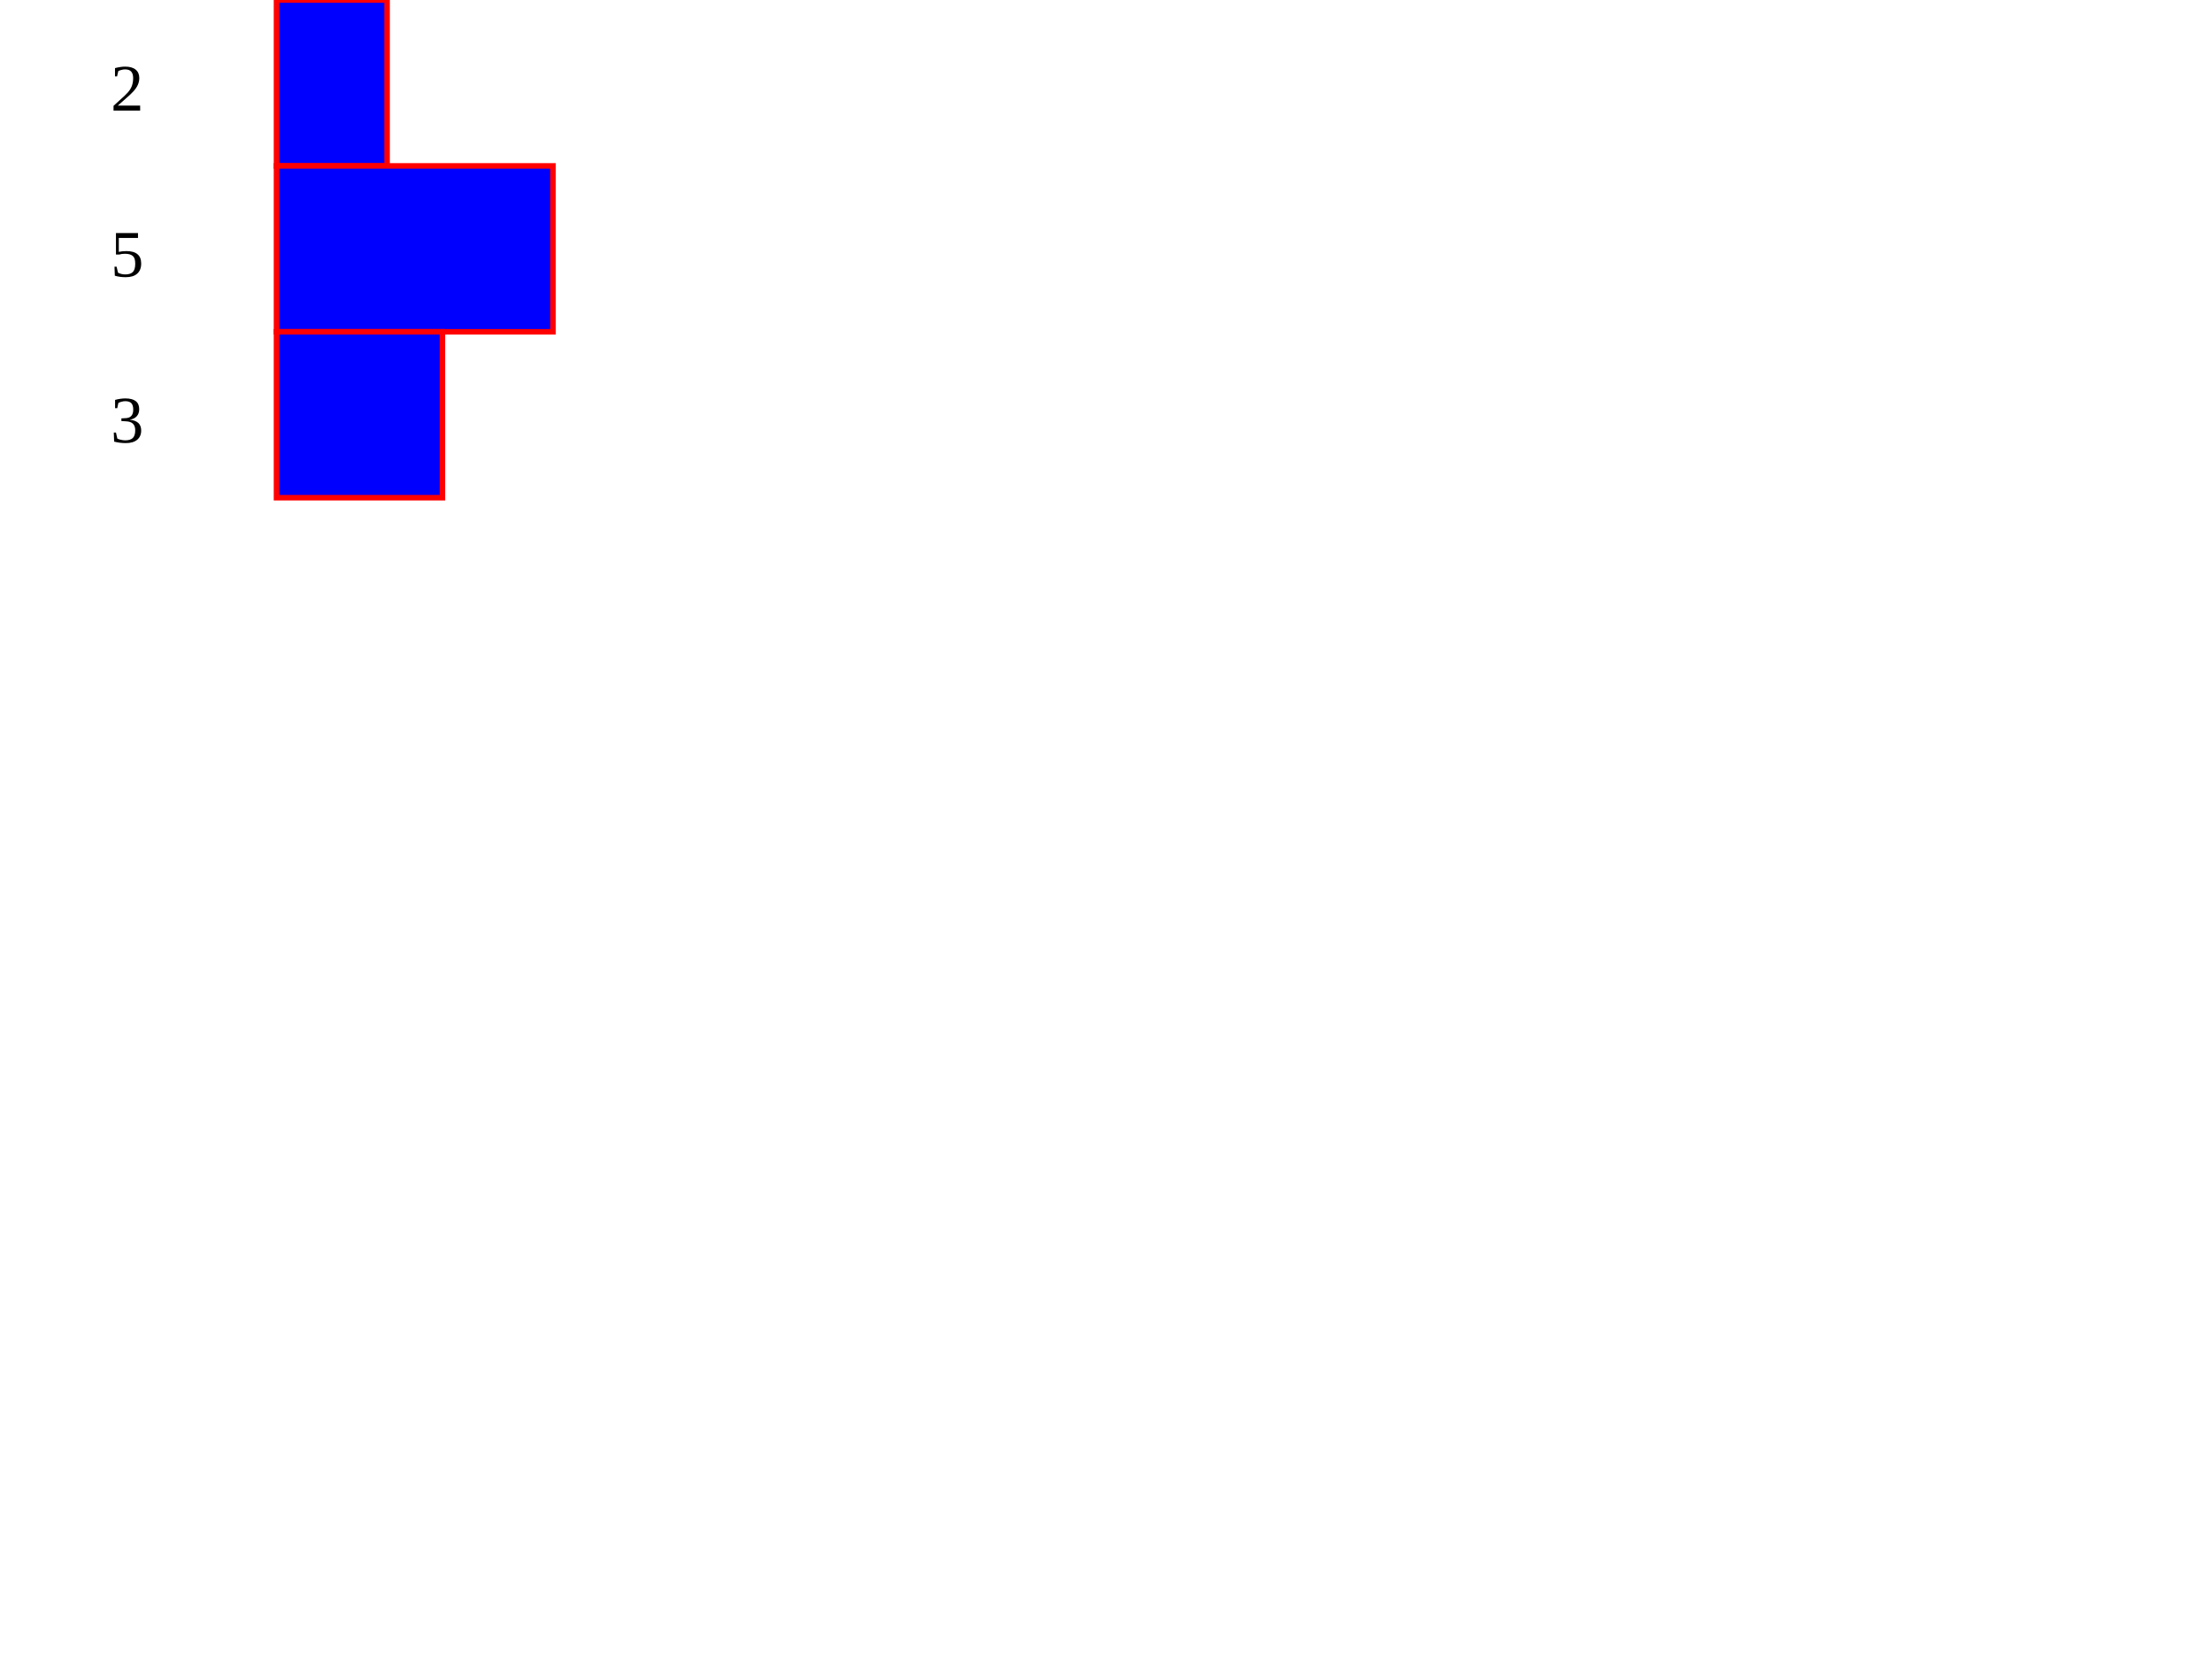
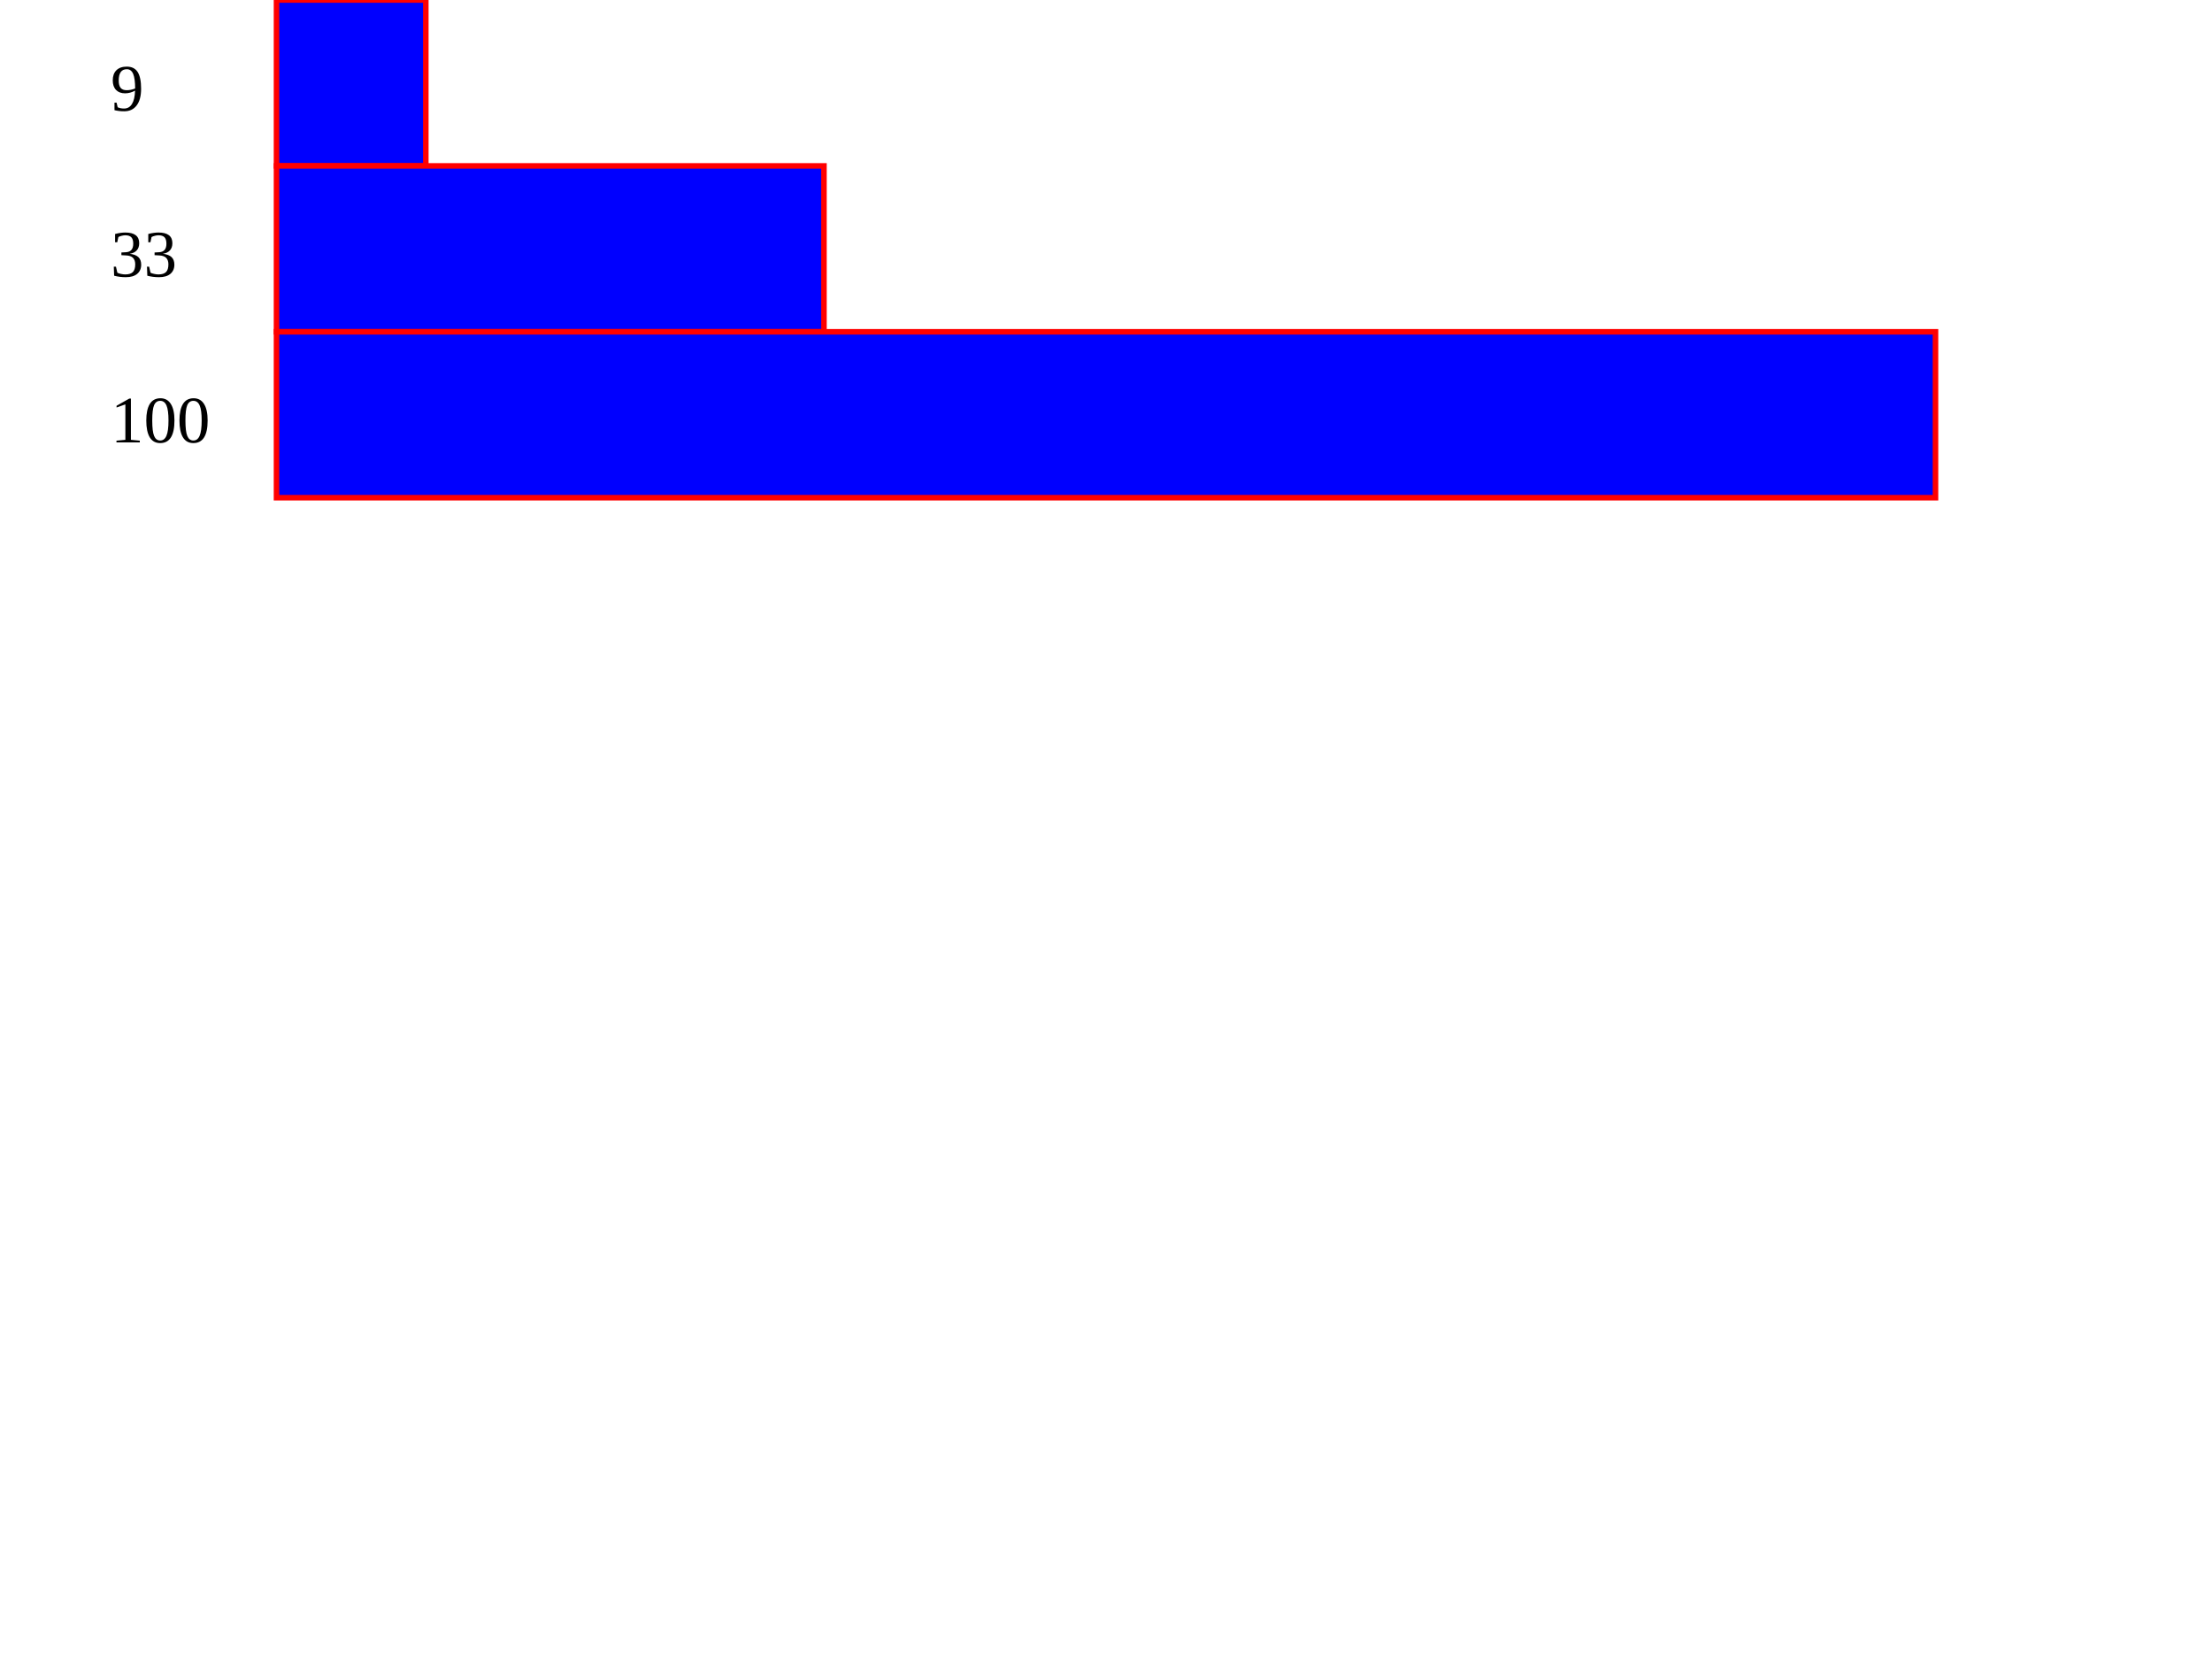
<svg xmlns="http://www.w3.org/2000/svg" width="400" height="300" viewBox="0 0 400 300">
-   <text x="20" y="20"> 2 </text>
-   <rect x="50" y="0" width="20 " height=" 30 " stroke="red" fill="blue" />
-   <text x="20" y="50"> 5 </text>
-   <rect x="50" y="30" width="50 " height=" 30 " stroke="red" fill="blue" />
-   <text x="20" y="80"> 3 </text>
-   <rect x="50" y="60" width="30 " height=" 30 " stroke="red" fill="blue" />
+   <rect x="50" y="0" width="27 " height=" 30 " stroke="red" fill="blue" />
+   <text x="20" y="20"> 9 </text>
+   <rect x="50" y="30" width="99 " height=" 30 " stroke="red" fill="blue" />
+   <text x="20" y="50"> 33 </text>
+   <rect x="50" y="60" width="300 " height=" 30 " stroke="red" fill="blue" />
+   <text x="20" y="80"> 100 </text>
</svg>
